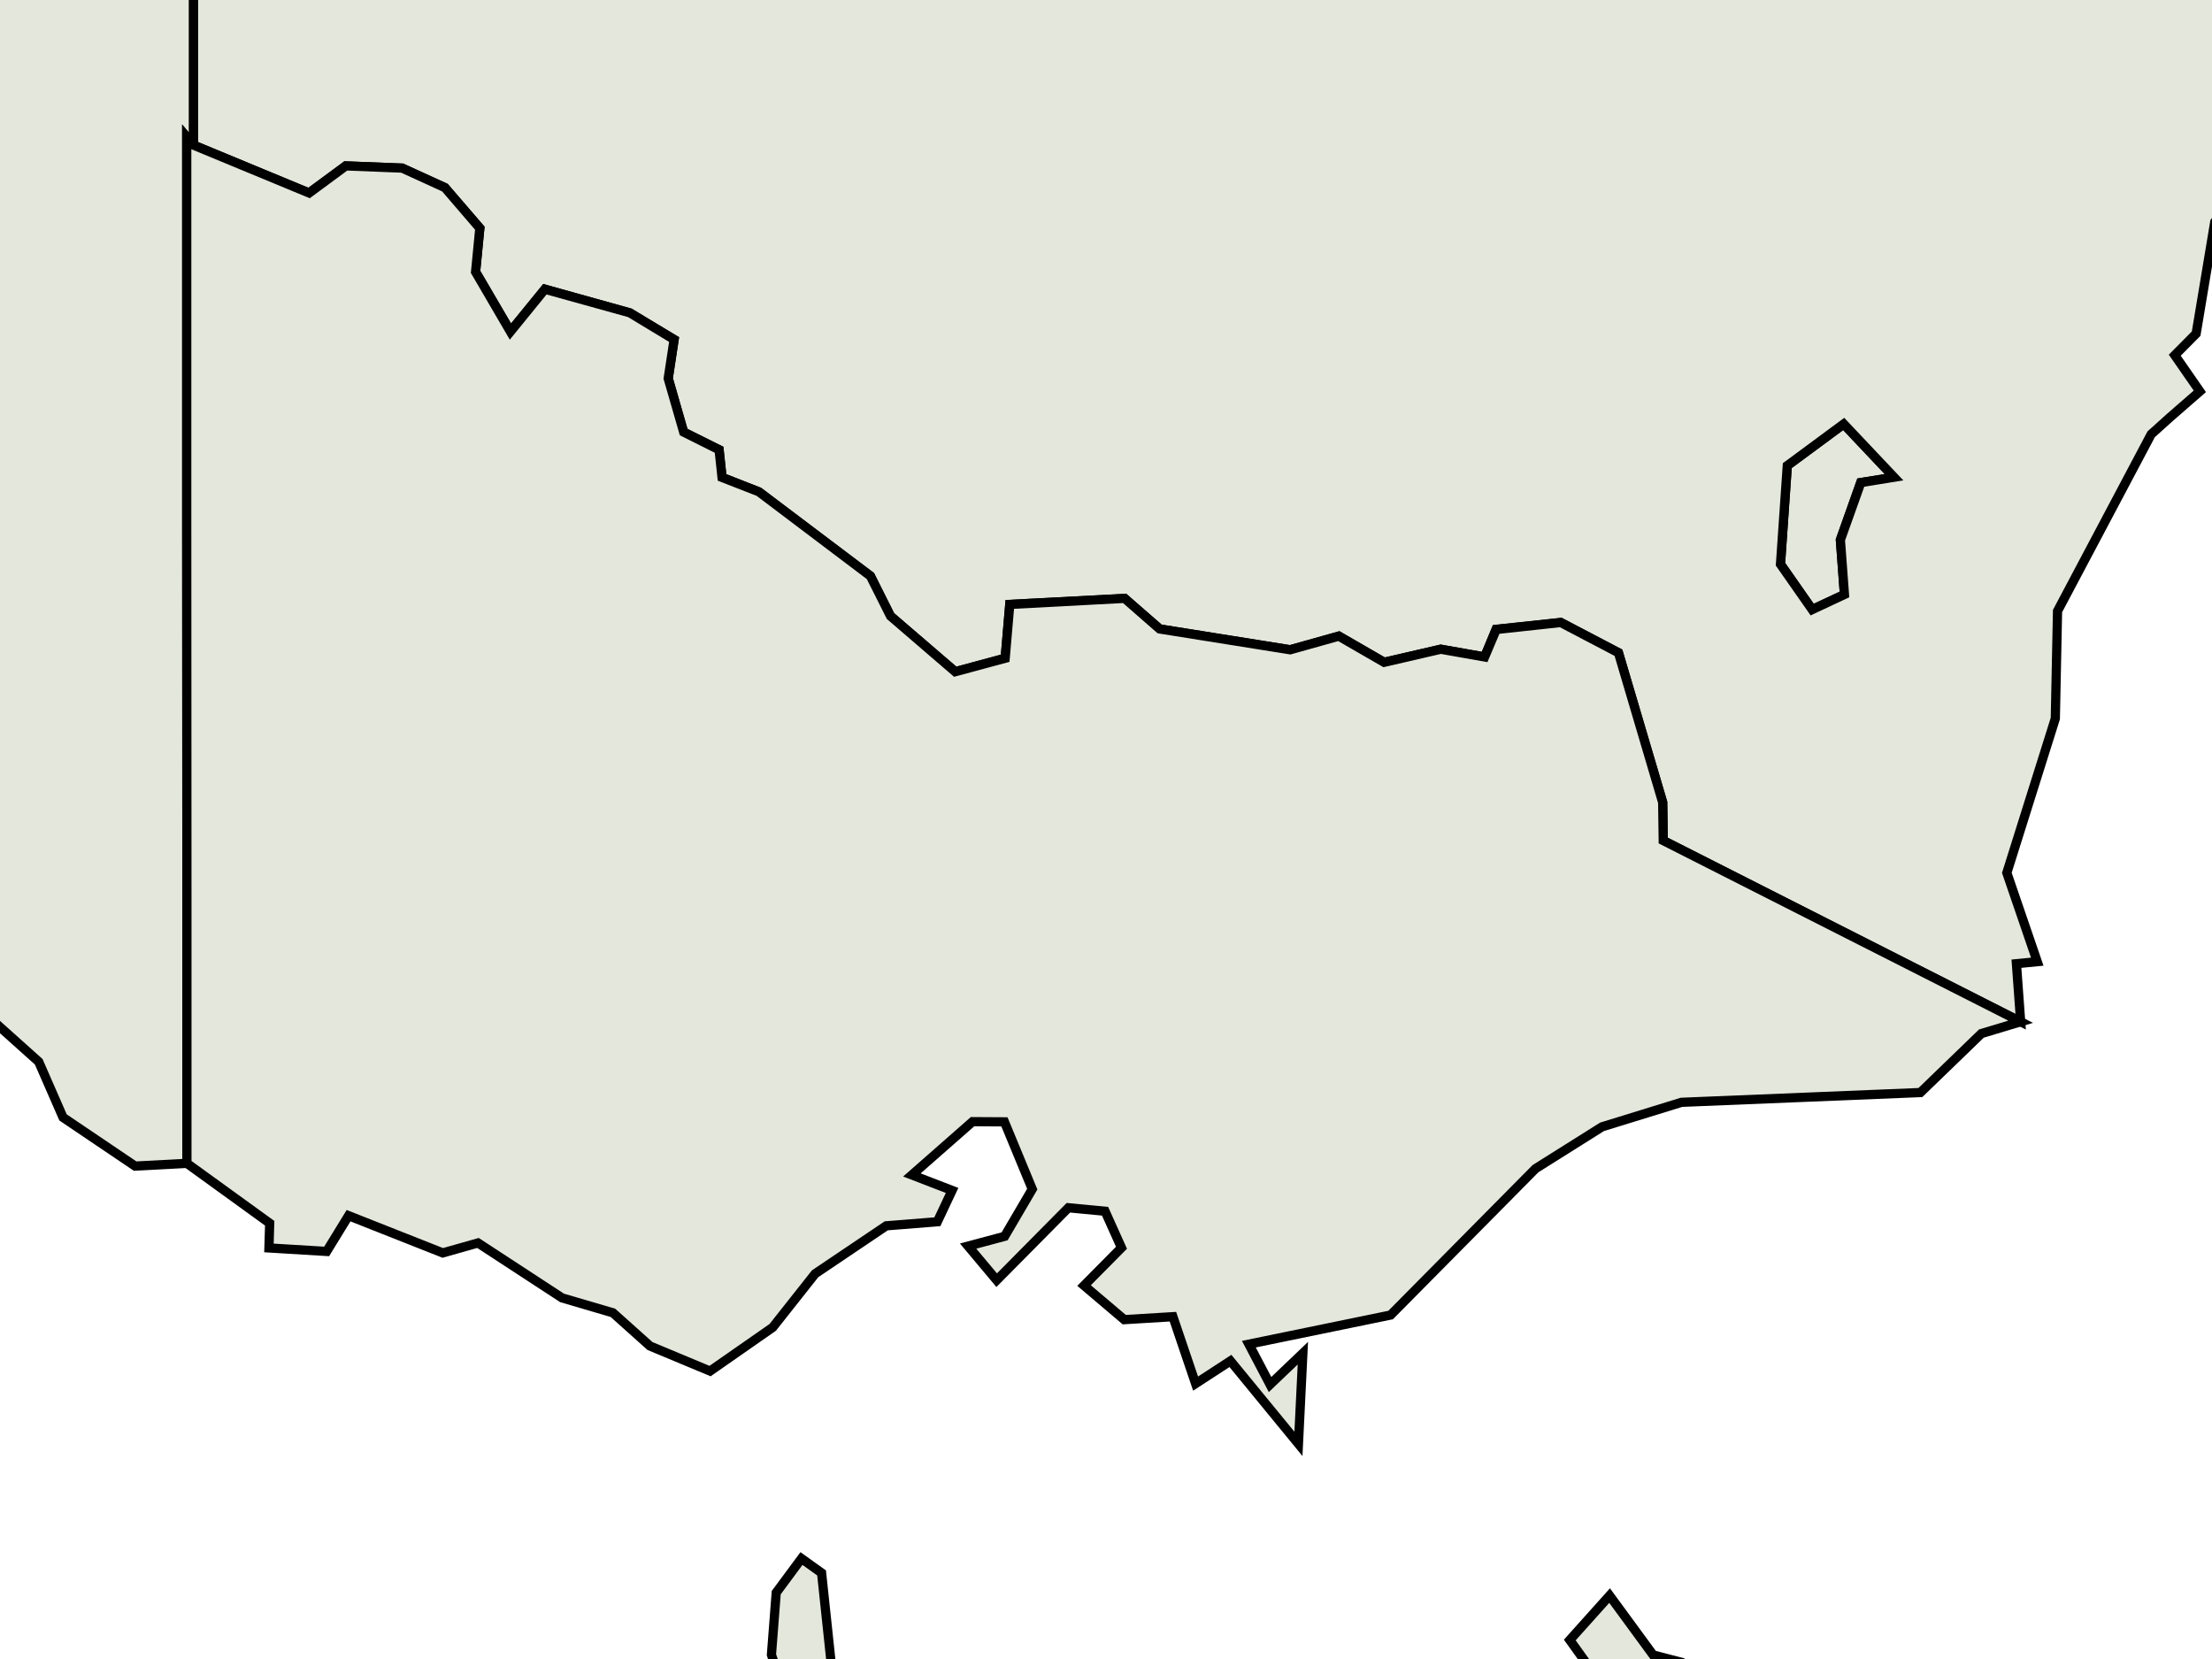
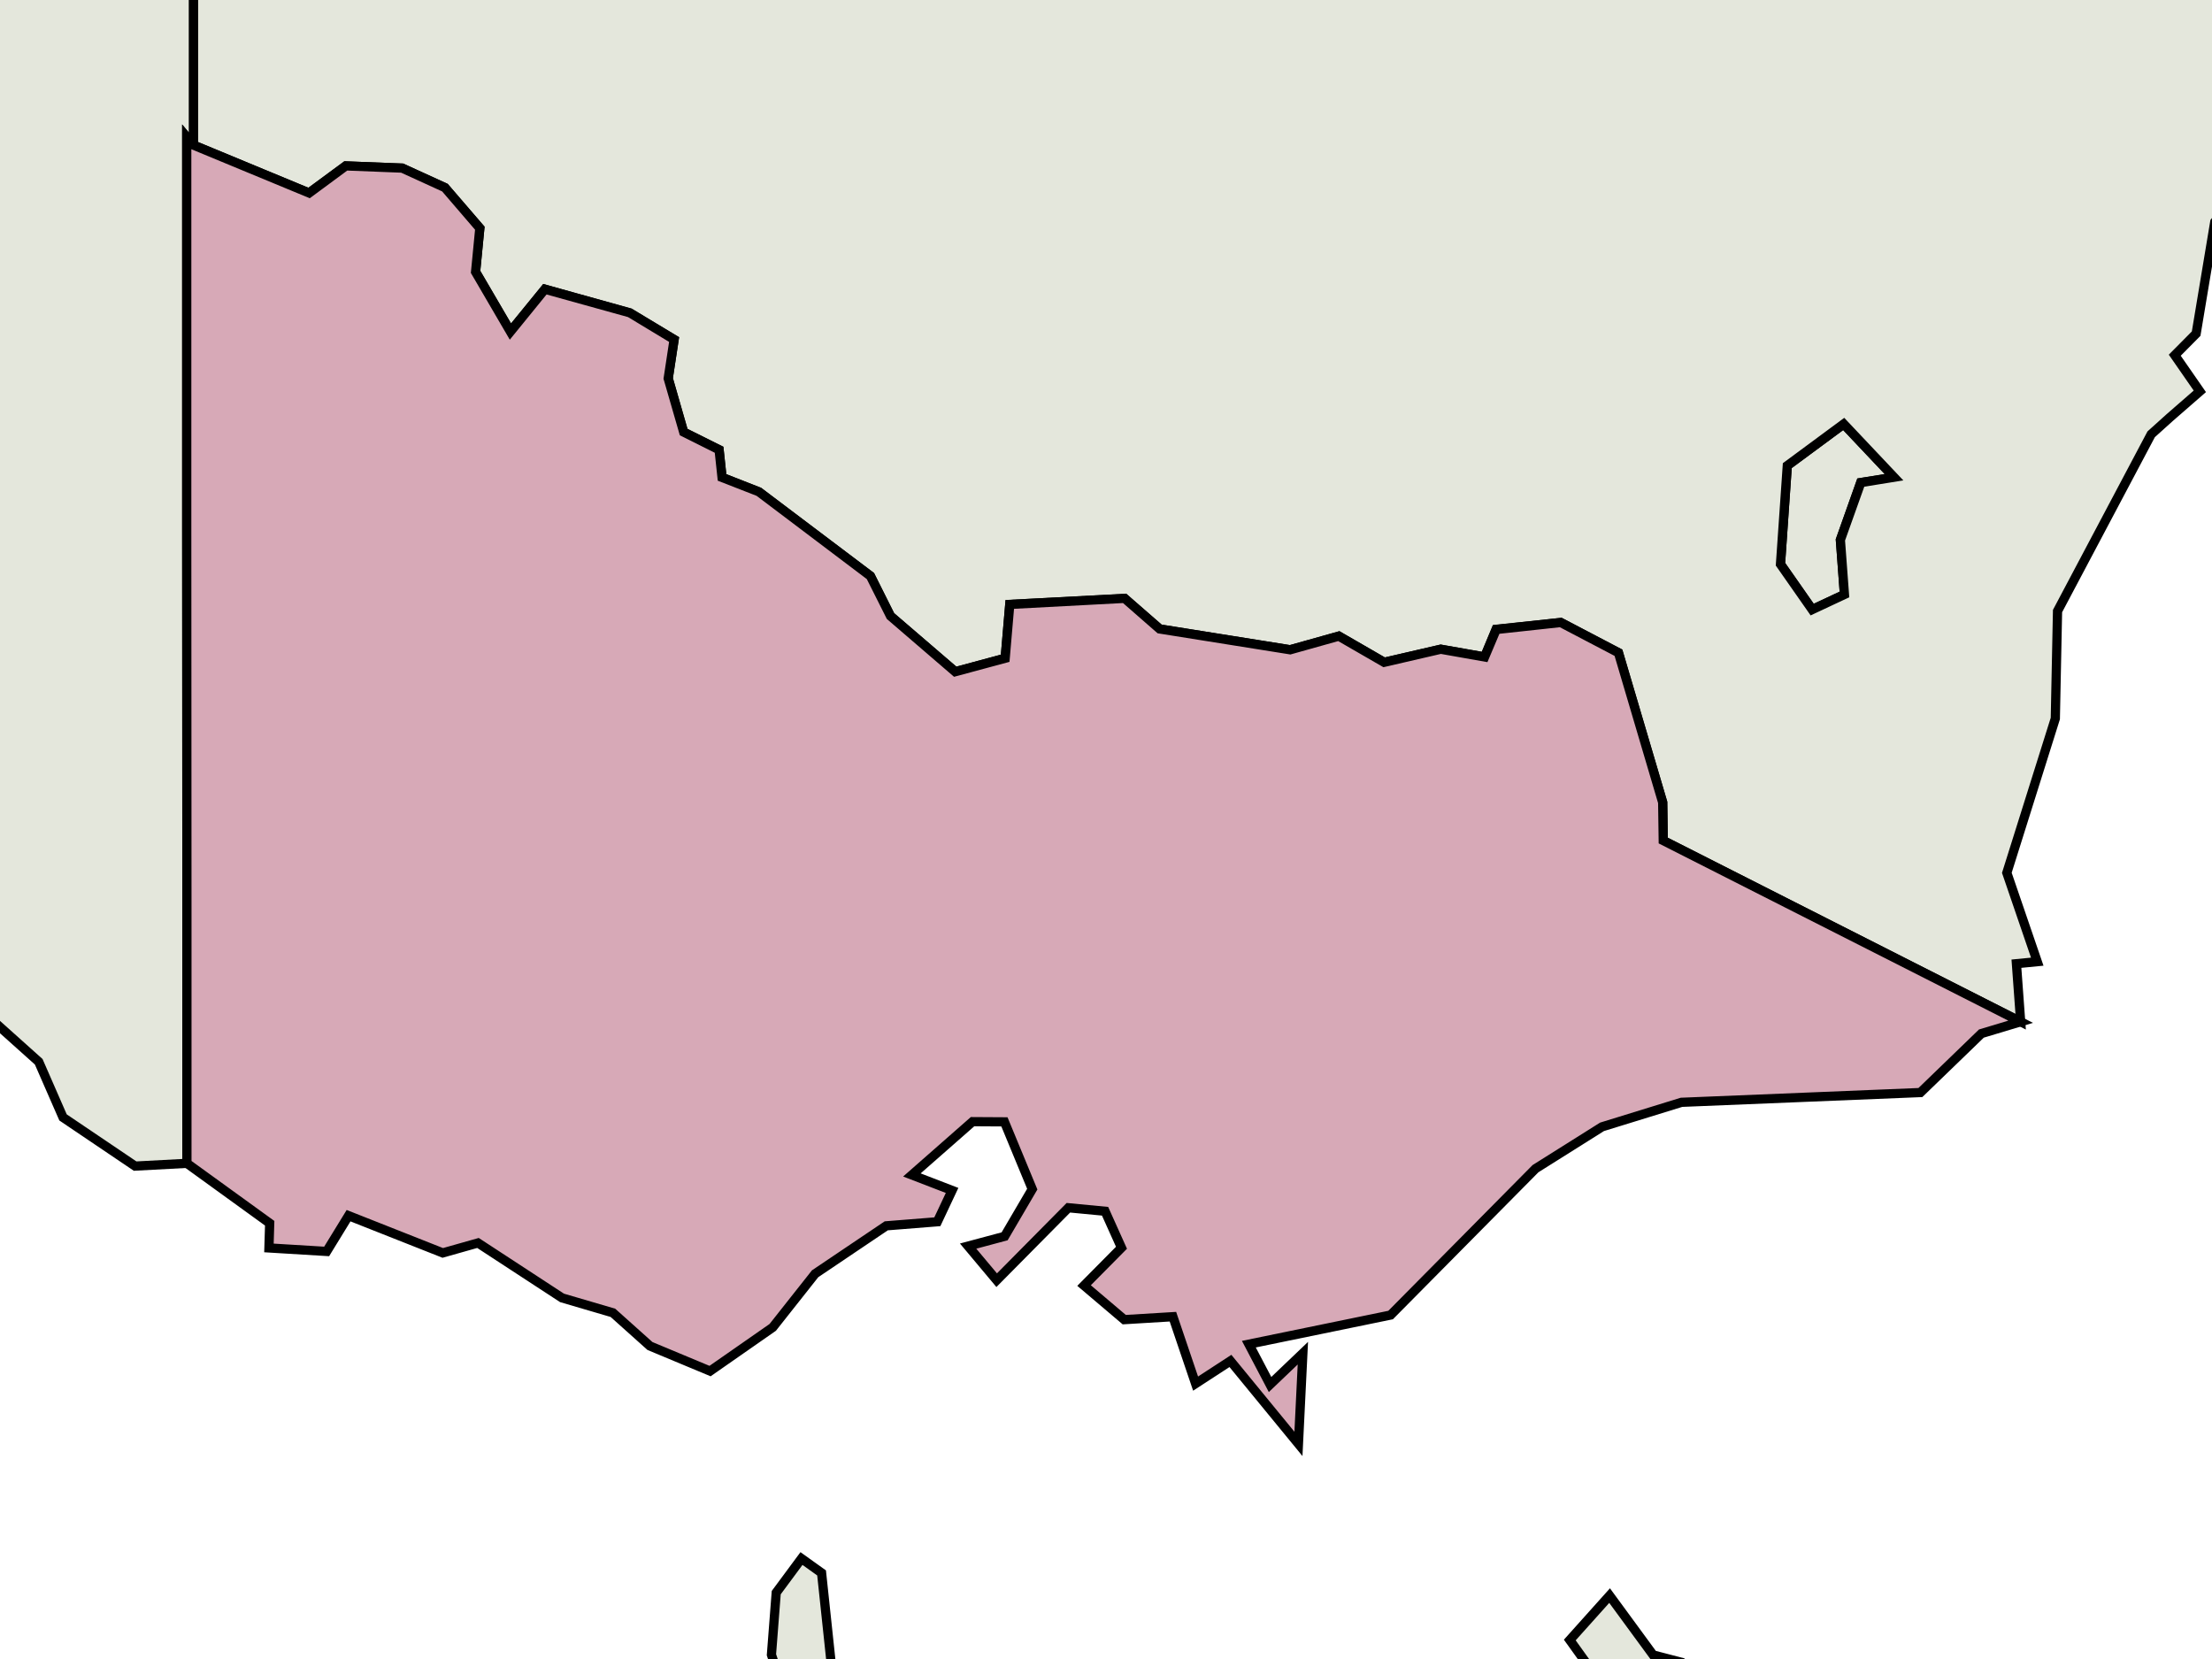
<svg xmlns="http://www.w3.org/2000/svg" viewBox="300 275 120 90">
-   <style id="style5">.state { fill: #e4e7dc; } .border { stroke:#000; stroke-width:0.5 }</style>
+   <style id="style5">.state { fill: #e4e7dc; } .border { stroke:#000; stroke-width:0.5 } #path20 { fill: #d7a9b7; }</style>
  <g class="layer">
    <path class="state border" d="m266.24,57.2l0.98,0.68l-0.12,2.24l-1.52,-1.45l0.66,-1.47zm-2.99,-21.76l-0.06,1.61l2.27,-0.27l-2.43,3.05l2.81,1.82l-0.61,0.75l-2.92,-0.21l-2.23,-0.93l-0.14,-4.42l0.97,0.27l2.34,-1.67zm-2.95,-24.5l-3.1,1.86l1.18,-1.4l1.92,-0.46zm-67.08,-0.62l0.68,2.62l1.99,1.17l-1.45,0.39l-1.94,-0.78l-2.96,0.6l0.2,-1.71l1.44,-0.2l-0.17,-1.89l1.76,-1.91l0.45,1.71zm1.33,-2.16l2.4,1.21l1.82,-0.8l1.34,0.47l2.44,-1.66l2.18,0.47l1.14,2.54l-2.63,2.81l-3.46,2.28l-5.34,-3.12l-1.44,-4.7l1.55,0.5zm82.8,59.95l0,112.31l-99.44,0l0,-131.52l1.91,1.11l0.99,1.63l-0.46,-3.02l2.82,1.03l2.05,2.35l-0.56,-2.24l1.67,-1.41l-1.96,-2.89l-2.51,-1.8l2.09,-3.69l1.88,-0.79l1.92,-6.58l0.86,1.06l1.83,-0.79l1.31,-2l-1.48,-1.46l0.12,-2.45l2.09,-0.39l0.39,-2.65l2.26,-0.54l0.68,-2.12l1.8,-0.02l1.04,2.06l1,-0.91l-1.59,-1.54l2.51,-0.53l-0.57,-2.07l2.57,0.76l1.05,-0.6l1.83,1.27l4.55,-0.88l1.56,0.99l1.88,-1.12l1.81,0.09l2.18,-1.38l1.13,0.48l-0.95,-3.98l1.13,-1.48l-3.6,-2.46l-3.15,0.94l-1.76,-2.23l-1.75,-0.11l2.37,-2.03l1.47,0.88l0.98,2.27l-0.17,-3.12l1.71,-0.12l3.66,4.35l2.2,-2.04l2.24,2.06l1.21,2.33l3.75,1.6l3.07,-1.62l1.55,2.24l1.39,-0.67l3.98,2.3l1.82,0.08l1.93,-1.32l1.02,2.02l2.31,1.51l3.27,-1.95l2.45,0.12l0.14,-1.6l2.77,0.29l-2.22,2.06l0.91,1.66l1.73,-1.87l1.89,0.97l-0.41,2.53l2.54,-0.17l1.23,-2.09l-2.03,-0.77l2.99,-2.77l0.91,0.57l1.74,3.27l0.77,-1.33l1.85,2.08l-2.75,3.65l-2.09,2.03l1.79,1.85l-1.92,2.43l-1.18,-1.84l-2.35,2.24l-2.38,-0.08l-0.98,2.27l0.52,3.22l1.68,-0.58l-1.44,3.09l-0.15,2.68l-1.66,0.8l-2.51,3.6l-1.7,1.5l1.01,2.7l8.51,5.45l0.31,1.38l3.61,1.91l1.21,2.34l2.23,0.25l0.95,-0.83l4.08,2.96l4.25,1.5l2.81,3.33zm-13.68,-62.85l-0.51,2.1l-2.12,2.72l2.63,-4.82zm-46.14,0.22l0.14,3.45l-1.45,-3.55l1.31,0.1z" fill="#e4e7dc" id="path10" transform="matrix(1 0 0 1 0 0)" />
    <path class="state border" d="m0.68,174.07l2.75,6.8l-0.02,1.27l-1.77,-2.46l-1.4,-3.78l0.44,-1.83zm27.11,-55.82l-1.29,0.2l1.14,-1.92l0.15,1.72zm101.1,-64.9l0.79,1.69l-1.95,-0.5l1.16,-1.19zm49.02,-4.45l0,203.33l-10.86,5.14l-2.78,0.51l-5.27,1.96l-6.75,0.56l-5.44,-1.09l-3.49,1.31l-3.67,2.82l-5.94,2.48l-3.22,2.19l-3.89,0.64l-2.65,2.22l-1.81,5.9l-4.71,4.93l-2.02,-0.46l-2.18,1.31l-0.68,-1.65l-8.54,0.62l-0.6,1.3l-2.04,-0.2l-0.64,-2.42l-2.24,0.93l-3.09,-1.01l-10.61,0.96l-1.66,1.04l-4.64,-0.58l-4.75,2.88l-3.44,5.08l-4.65,-0.93l-0.91,2.02l-3.07,1.53l-1.05,2.57l-7.74,1.86l-0.71,1.24l-2.88,-1.54l-7.97,0.35l-3.39,-1.85l-3.9,-1.04l-0.49,-1.52l-3.55,-3.71l-3.07,-1.76l-2.38,0.65l-1.64,-3.75l0.2,-7.47l3.25,1.72l1.67,-0.73l2.57,-4.07l0.09,-3.47l-0.82,-4.78l1.35,1.34l0.28,-1.66l-0.05,-9.27l-0.7,-3.63l-2.49,-4.47l-1.57,-4.04l-1.46,-2.1l-2.27,-7.87l-0.32,-7.09l0.36,-2.26l-1.62,-4.91l-2.81,-3.88l-0.52,-3.31l-4.03,-5.21l-0.76,-3.6l0.51,-1.64l-1.45,-4.64l-4.66,-7.93l-3.23,-3.44l1.09,-2.72l1.86,4.79l2.73,0.42l0.8,-3.17l-2.22,-1.49l-2.91,-6.06l1.24,-1.35l2.52,3.52l-0.62,2.99l1,0.72l1.26,-2.83l0.67,4.37l1.48,1.43l1.44,-1.62l-0.47,-1.48l0.74,-4.35l-1.14,-0.64l-2.51,-4.17l-1.39,-3.4l-0.98,-0.57l-1.2,-4.83l-1.83,-2.38l-0.59,-3.44l0.32,-2.42l2.04,-5.02l1.66,-1.47l-0.01,-4.21l0.7,-1.33l-0.58,-3.15l-1.25,-2.52l1.74,-2.96l2.3,-5.61l1.63,-0.81l-0.9,4.57l1.13,4.13l2.07,-0.52l3.09,-7.57l3.11,-1.78l1.95,-0.34l3.86,-1.8l1.64,-2.02l2.24,-1.28l1.45,-2.09l2.37,-1.05l0.74,-1.51l2.39,-0.24l4.26,-3.22l0.66,1.93l3.03,-1.38l2.2,1.55l4.23,-0.82l4.41,-3.49l2.58,0l5.11,-1.18l1.58,-2.49l2.63,-1.05l3.91,1.26l2.61,-1.21l4.82,-0.69l7.91,-3.21l2.64,-1.89l3.6,-4.71l3.36,-7.21l0.96,0.14l4.57,-3.65l0.41,-1.75l-2.11,-0.25l0.39,-3.1l-0.69,-1.71l0.32,-3.5l1.15,-1.99l2.18,-1.95l1.35,0.58l-0.27,-2.1l2.76,-0.1l-0.68,-2.03l2.74,-2.65l-0.52,2.37l2.11,2.63l2.75,6.03l1.7,2.19l0.95,-4.01l-0.49,-2.17l2.93,2.61l-0.73,-2.43l1.58,-1.53l-1.87,0.12l-0.83,-1.71l-2.02,-0.88l1.09,-1.03l-2.04,-0.84l3.18,-0.71l0,-1.11l-1.9,-0.79l2.03,-1.48l0.1,1.41l2.87,1.37l-0.9,-1.84l2.38,0.63l1.06,1.42l6.03,-0.12l-4.05,-0.65l0.58,-3.18l1.57,0.72l0.15,-3.55l-1.05,1.88l-1.22,-1.09l-0.16,-4.05l2.65,-0.2l1.14,-1.69l-0.76,-1.23l4.51,1.93l0.8,-1.21l-2.38,0.29l-0.73,-2.56l1.21,0.23l0.3,-1.88l3.63,2.09l1.13,-1.53l-2.74,-0.92l1.39,-0.62l-1.89,-1.45l2.42,-2.89l0.9,1.45l1.61,-1.2l0.25,-3.39l0.86,3.16l1.34,-0.78l1.15,2.3l1.46,-1.5l1.03,-4.72l1.01,1.35l2.27,-2.77l1.9,2.97l1.14,-2.81l1.36,-0.01l-0.91,-2.18l2.27,-0.77l1.95,2.77l2.37,-0.72l3.56,3.12l2.3,3.33l3.32,2.61l-1.19,4.88l2.53,2.19l-1.11,-2.97l1.3,-1.74l1.44,1.61l-0.53,-2.86l1.51,-0.49l5.16,1.32z" fill="#e4e7dc" id="path12" />
    <path class="state border" d="m402.75,300.89l-1.81,0.29l-1.1,3.11l0.22,2.96l-1.75,0.82l-1.72,-2.46l0.37,-5.35l3.06,-2.26l2.73,2.89z" fill="#e4e7dc" id="path14" transform="matrix(1 0 0 1 0 0)" />
    <path class="state border" d="m409.62,330.43l-19.39,-9.83l-0.03,-2.07l-2.4,-8.12l-3.13,-1.64l-3.51,0.37l-0.62,1.5l-2.38,-0.42l-3.07,0.71l-2.46,-1.42l-2.64,0.74l-7.08,-1.13l-1.9,-1.65l-6.23,0.32l-0.25,2.92l-2.71,0.73l-3.52,-3.02l-1.08,-2.17l-6.05,-4.56l-2,-0.79l-0.16,-1.5l-1.93,-0.96l-0.83,-2.91l0.32,-2.11l-2.41,-1.44l-4.6,-1.29l-1.87,2.29l-1.89,-3.23l0.23,-2.37l-1.9,-2.2l-2.32,-1.06l-3.05,-0.12l-2,1.47l-6.27,-2.6l0,-65.08l69.77,0l18.3,0l1.35,-1.91l3.57,-2.12l0.75,-1.21l5.92,0.2l3.07,-0.82l1.67,1.4l3.8,-0.14l2.79,1.26l0.35,1.29l2.32,1.05l0.7,3.1l2.25,-2.66l1.93,-0.84l3.28,-0.17l0.46,-2.17l-1.1,-2.1l4.94,-2.42l0.85,-1.04l2.86,1.22l4.05,-0.1l0.83,-1.13l3.47,-1.39l0.93,1.49l0.17,7.54l-1.68,2.12l-1.26,3.63l-0.2,4.76l-1.3,5.5l-1.7,4.41l-0.69,3.35l1.09,2.06l-1.17,3.5l-0.51,4.1l-2.07,4.67l-1.52,1.34l-1.09,2.82l0.33,3.66l-1.52,0.62l-3.24,4l-3.04,0.93l-1.81,2.59l-3.65,7.36l-0.65,4.45l-3.94,5.05l-1.01,6.06l-1.16,1.17l1.36,1.96l-1.63,1.42l-1.01,0.91l-5.08,9.59l-0.12,5.83l-2.63,8.37l1.65,4.82l-1.13,0.11l0.23,3.15zm-6.87,-29.54l-2.73,-2.89l-3.06,2.26l-0.37,5.35l1.72,2.46l1.75,-0.82l-0.22,-2.96l1.11,-3.11l1.8,-0.29z" fill="#e4e7dc" id="path16" transform="matrix(1 0 0 1 0 0)" />
    <path class="state border" d="m273.18,303.91l-0.47,1.97l5.35,0.46l-0.19,2.15l-3.21,-0.64l-3.29,2.88l-2.73,-1.4l-5.48,1.13l-2.03,-2.06l0.54,-1.96l8.52,-2.48l2.99,-0.05zm37.31,-21.04l-0.36,-0.43l0,21.24l0.01,20.56l0,13.87l-2.81,0.15l-3.91,-2.64l-1.32,-3.02l-2.79,-2.5l-2.72,-4.25l-0.77,-3.15l2.11,-2.57l-0.11,-2.01l-3.16,-7.49l-6.26,-6.68l4.94,4.66l0.31,-0.43l-4.8,-3.98l1.04,-1.43l1.2,2.66l1.23,-1.37l-1.51,-1.17l1.73,-0.59l-1.19,-1.79l-3.39,1.11l0.36,1.82l-2.73,-0.12l-2.37,1.45l-3.65,0.35l-0.87,-1.58l3.37,-2.75l1.2,-8.25l-3.05,-4.06l-2.01,-4.15l-1.63,3.83l-0.22,2.81l-2.64,7.5l-2.96,-0.77l-2.59,1.6l-3.69,0.07l2.16,-4.69l4.59,0.23l0.73,-4.03l-0.65,-6.07l1.64,-3.83l3.71,-4.64l-1.41,-3.54l2.38,-1.47l-2.25,-7.63l-0.75,1.64l0.17,3.91l-1.05,-0.47l-2.45,2.44l-0.84,3.3l-1.68,3.49l-6.82,3.32l-2.63,2.27l-1.51,3.14l-3.27,3.03l-0.59,3.14l1.43,2.84l-2.1,-1.42l-2.42,0.08l-4.98,-5.08l2.61,0.9l-0.47,-3.93l-1.73,-5.11l-3.86,-3.48l-0.29,-3.68l-1.68,-1.69l-4.24,-0.83l-2.26,-5.9l2.47,-0.47l-1.65,-2.9l-3.25,0.95l1.06,-1.84l-3.32,-3.76l-1.75,1.11l-3.79,0.13l-3.87,-3.13l-3.56,-0.02l0.08,0.93l-2.75,0.09l-1.73,-1.63l-5.99,-3.93l-3.96,-1.66l-3.79,1.61l-7.48,-0.36l-12.78,1.5l0,-71.82l132.58,0l0,85.92l0,16.54z" fill="#e4e7dc" id="path18" transform="matrix(1 0 0 1 0 0)" />
    <path class="state border" d="m310.14,338.11l0,-13.87l-0.01,-20.56l0,-21.24l0.36,0.43l6.28,2.6l1.99,-1.47l3.06,0.12l2.32,1.06l1.89,2.2l-0.23,2.37l1.89,3.24l1.87,-2.3l4.61,1.28l2.4,1.45l-0.32,2.11l0.84,2.91l1.92,0.96l0.16,1.5l2,0.78l6.05,4.57l1.09,2.17l3.51,3.02l2.71,-0.73l0.25,-2.92l6.23,-0.33l1.9,1.66l7.08,1.13l2.64,-0.74l2.46,1.42l3.07,-0.71l2.38,0.42l0.63,-1.49l3.5,-0.38l3.13,1.64l2.4,8.12l0.03,2.07l19.39,9.83l-2.13,0.64l-3.31,3.2l-12.96,0.53l-4.31,1.33l-3.61,2.27l-7.86,7.94l-7.69,1.58l1.15,2.19l1.78,-1.7l-0.24,4.92l-3.69,-4.5l-1.89,1.23l-1.23,-3.63l-2.64,0.16l-2.18,-1.85l2.03,-2.05l-0.89,-1.98l-1.99,-0.19l-3.89,3.93l-1.55,-1.85l1.98,-0.53l1.5,-2.56l-1.51,-3.65l-1.73,-0.01l-3.29,2.89l2.18,0.84l-0.8,1.7l-2.77,0.22l-3.86,2.6l-2.3,2.91l-3.4,2.37l-3.26,-1.36l-2.01,-1.8l-2.76,-0.81l-4.56,-2.98l-1.91,0.54l-5.11,-2.02l-1.19,1.94l-3.13,-0.19l0.04,-1.34l-4.49,-3.25z" fill="#d7a9b7" id="path20" transform="matrix(1 0 0 1 0 0)" />
    <path class="state border" d="m448.46,197.92l0.68,0l-1.03,3.81l-0.64,-2.84l0.99,-0.97zm-0.64,-0.75l-0.76,-3.59l1,-0.6l-0.24,4.19zm-1.58,-32.2l0.96,3.35l-2.35,5.52l-1.16,4.09l-1.19,-3l1.33,-2.73l-0.33,-1.78l2.33,-2.79l-1.24,-1.68l1.65,-0.98zm-24.85,-15.56l1.74,1l1.14,2.58l-0.93,0.36l-2.59,-3.5l0.64,-0.44zm-53.05,-61.83l1.3,2.18l-0.68,0.96l-2.2,-2.64l1.58,-0.5zm-73.66,-13.02l-1.82,0l0.99,-1.33l0.83,1.33zm1.42,-7.53l-1.6,0.41l-1.19,2.09l-1.58,0.69l-1.37,-0.72l1.21,-2.21l3.49,-0.83l1.04,0.57zm14.39,150.76l0,-37.37l-33.14,0l0,-112.31l2.03,1.79l3.41,1.12l1.82,-0.17l4.2,1.57l2.61,5.01l1.82,0.31l2.24,1.82l3.14,1.03l0.82,0.98l5.61,-0.81l3.6,-2.15l2.76,-7.52l1.28,-1.12l2.56,-7.39l-0.57,-1.42l1.19,-5.27l1.98,-5.35l-1.6,-6.03l0.69,-4.65l-1.09,-1.45l0.46,-4.29l1.84,-3.75l-1.19,-2.99l1.87,-1.81l0.76,-1.86l-1.44,-1.71l-1.09,0.26l2.28,-5.32l1.68,-0.9l0.16,-1.86l1.82,-5.33l0.47,-4.6l1.64,-0.32l1.39,-2.1l1.84,0.34l-0.01,1.38l1.41,1.21l1.41,4.68l-0.54,0.98l0.57,4.21l3.66,1.49l-1.3,1.88l-0.1,2.03l1.94,0.68l2,2.54l-0.77,2.81l1.45,0.68l0.35,4.63l0.78,2.21l-0.75,2.57l1.74,3.01l1.06,4.42l1.75,1.24l4,-2.27l1.94,-1.74l1.7,2.06l0.49,2.46l2.31,0.61l1.59,2.25l2.13,0.3l1.36,1.26l-1.09,1.74l0.29,5.05l1.02,2.45l-0.11,1.77l1.17,1.81l-0.68,4.4l4.17,5.1l1.96,-0.14l-0.81,1.92l2.09,4.08l0.84,2.79l-1.59,6.08l0.22,1.24l1.77,1.36l0.33,1.31l1.39,0.4l-0.69,4.05l1.87,2.17l3.32,1.32l1.75,1.54l1.16,-0.61l1.37,1.85l3.17,0.03l0.26,-0.84l2.65,5.71l0.73,-1.61l2.2,2.55l1.36,-0.37l2.28,1.05l-0.16,1.38l1.52,1.07l1.74,-1.43l0.56,1.89l1.61,0.19l2,3.6l-1.42,-1.2l-1.69,1.44l0.6,1.46l3.5,3.51l2.26,1.35l2.73,7.46l-0.47,0.85l1.91,5.41l1.35,2.69l0.9,-1.09l2.59,3.2l-1.36,-4.15l1.43,-1.87l1.79,3.02l4.35,2.58l-0.46,-3.43l2.13,1.76l0.73,2.72l-0.68,5.53l0.55,3.03l7,7.22l2.69,1.08l0.98,-0.92l1.69,2.28l2.4,4.95l2.81,1.58l1.12,3.05l1.89,2.96l2.62,0.56l0.57,2.56l-0.67,0.78l0.42,2.36l2.9,2.23l-1.41,4.26l0.83,7.96l0.59,1.5l-1.86,1.83l0.3,1.45l2.05,2.02l2.15,4.21l0.68,4.24l-3.47,1.39l-0.84,1.13l-4.04,0.1l-2.86,-1.21l-0.85,1.03l-4.95,2.42l1.1,2.1l-0.46,2.18l-3.27,0.17l-1.93,0.83l-2.25,2.66l-0.7,-3.09l-2.32,-1.06l-0.35,-1.29l-2.79,-1.26l-3.8,0.15l-1.67,-1.4l-3.08,0.82l-5.91,-0.21l-0.75,1.22l-3.57,2.12l-1.35,1.91l-18.3,0l-53.67,0l-16.1,0zm14.18,-215.96l-1.52,0.39l0.73,-1.71l0.79,1.32z" fill="#e4e7dc" id="path22" transform="matrix(1 0 0 1 0 0)" />
    <path class="state border" d="m380.81,415.73l-0.53,1.84l-1.64,-2.01l1.6,-1.52l0.57,1.69zm-28.71,-39.49l10.45,2.98l0.88,1.27l4.67,2.03l2.31,0.16l6.57,-2.78l2.96,-0.52l1.76,0.98l1.68,-2.36l2.46,0.68l1.82,-2.29l2.48,1.52l1.35,2.36l0.03,4.26l-0.8,7.5l0.66,4.74l-1.74,-0.9l-1.75,3.78l0,3.02l-1.29,0.46l1.01,4.91l-0.18,5.31l-1.9,0.32l-1.9,-3.34l2.66,0.34l-0.23,-2.17l-3.71,-0.72l0.61,1.86l-2.2,-0.79l-1.68,5.47l-1.2,0.19l-2.7,5.18l-3.28,-1.74l-3.86,-0.51l-2.04,0.92l-1.19,-5.42l-0.94,1.47l-1.58,-3.68l-1.97,-1.38l-2.71,-5.33l-0.84,-6.11l2.6,2.61l-2.41,-6.02l-3.1,-3.82l-3.54,-10.49l1.78,-3.95zm40.15,-5.3l-0.65,2.06l-3.74,-1.12l3.8,-1.7l0.59,0.76zm-4.93,-9.38l2.36,3.22l1.46,0.38l0.09,3.99l-2.02,0.47l-4.05,-5.65l2.16,-2.41zm-42.89,4.89l-1.65,1.1l-0.93,-2.78l0.26,-3.37l1.37,-1.85l1.09,0.78l0.56,5.27l-0.7,0.85z" fill="#e4e7dc" id="path26" transform="matrix(1 0 0 1 0 0)" />
  </g>
</svg>
